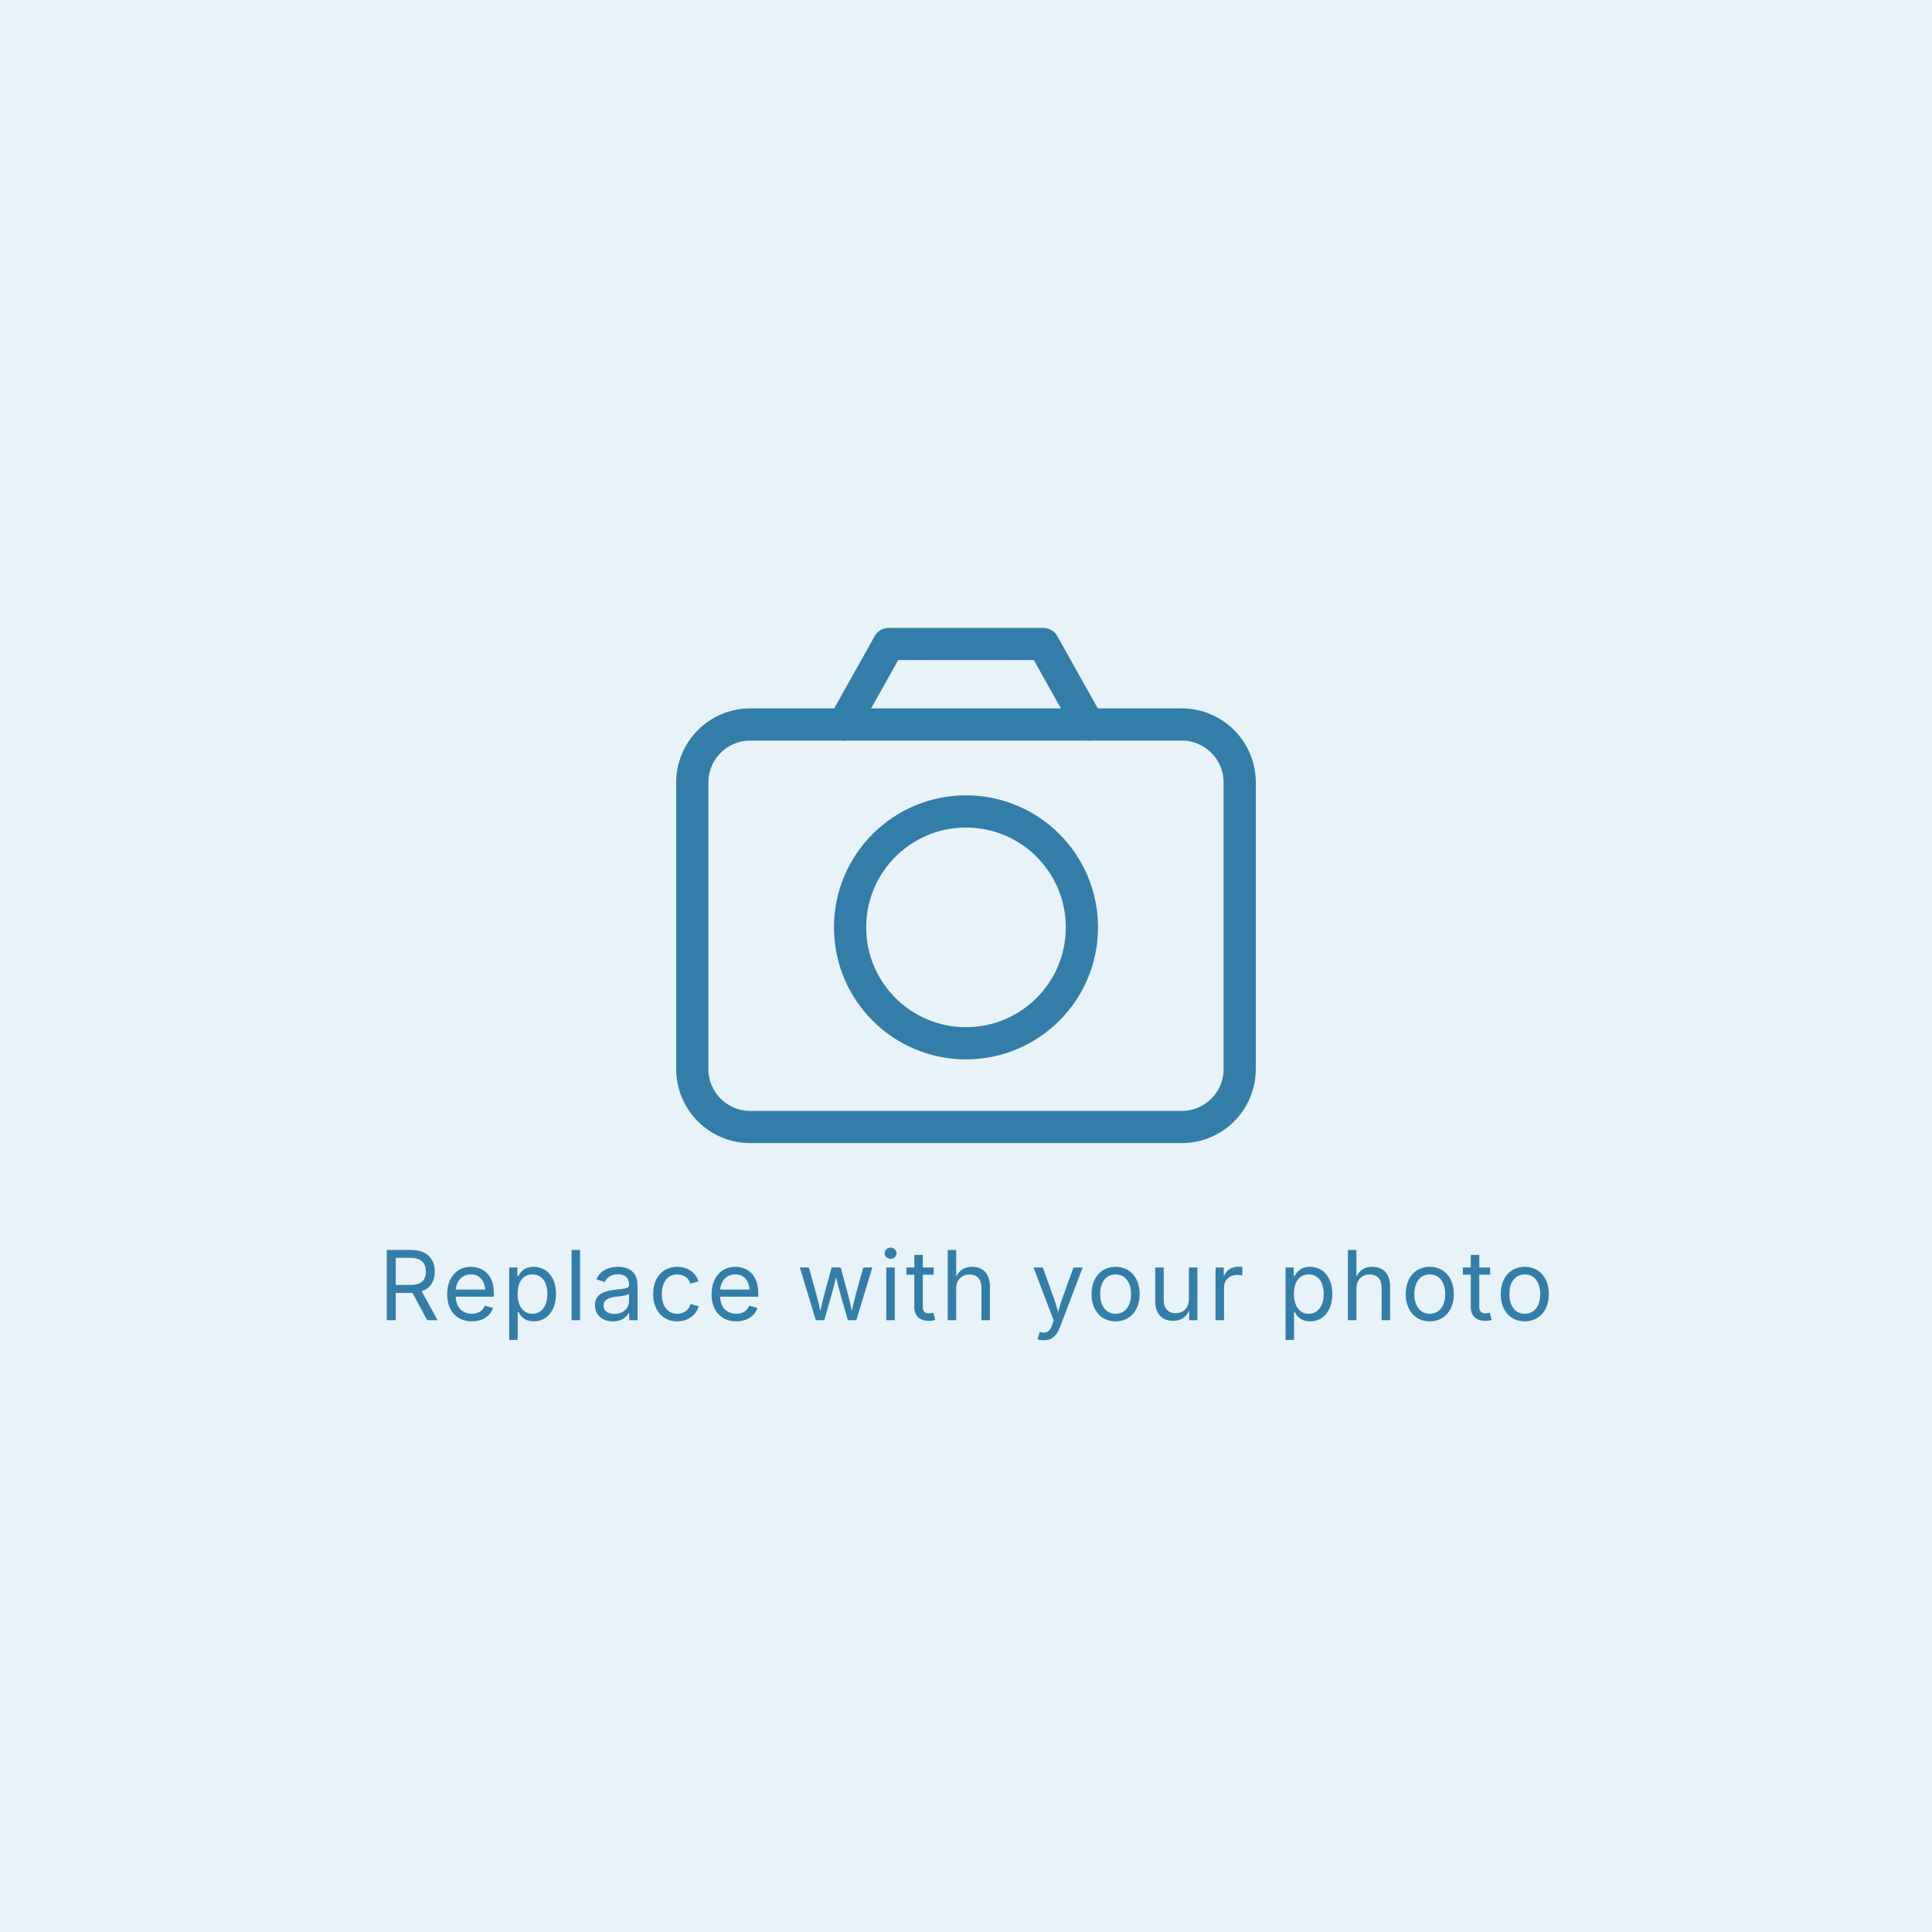
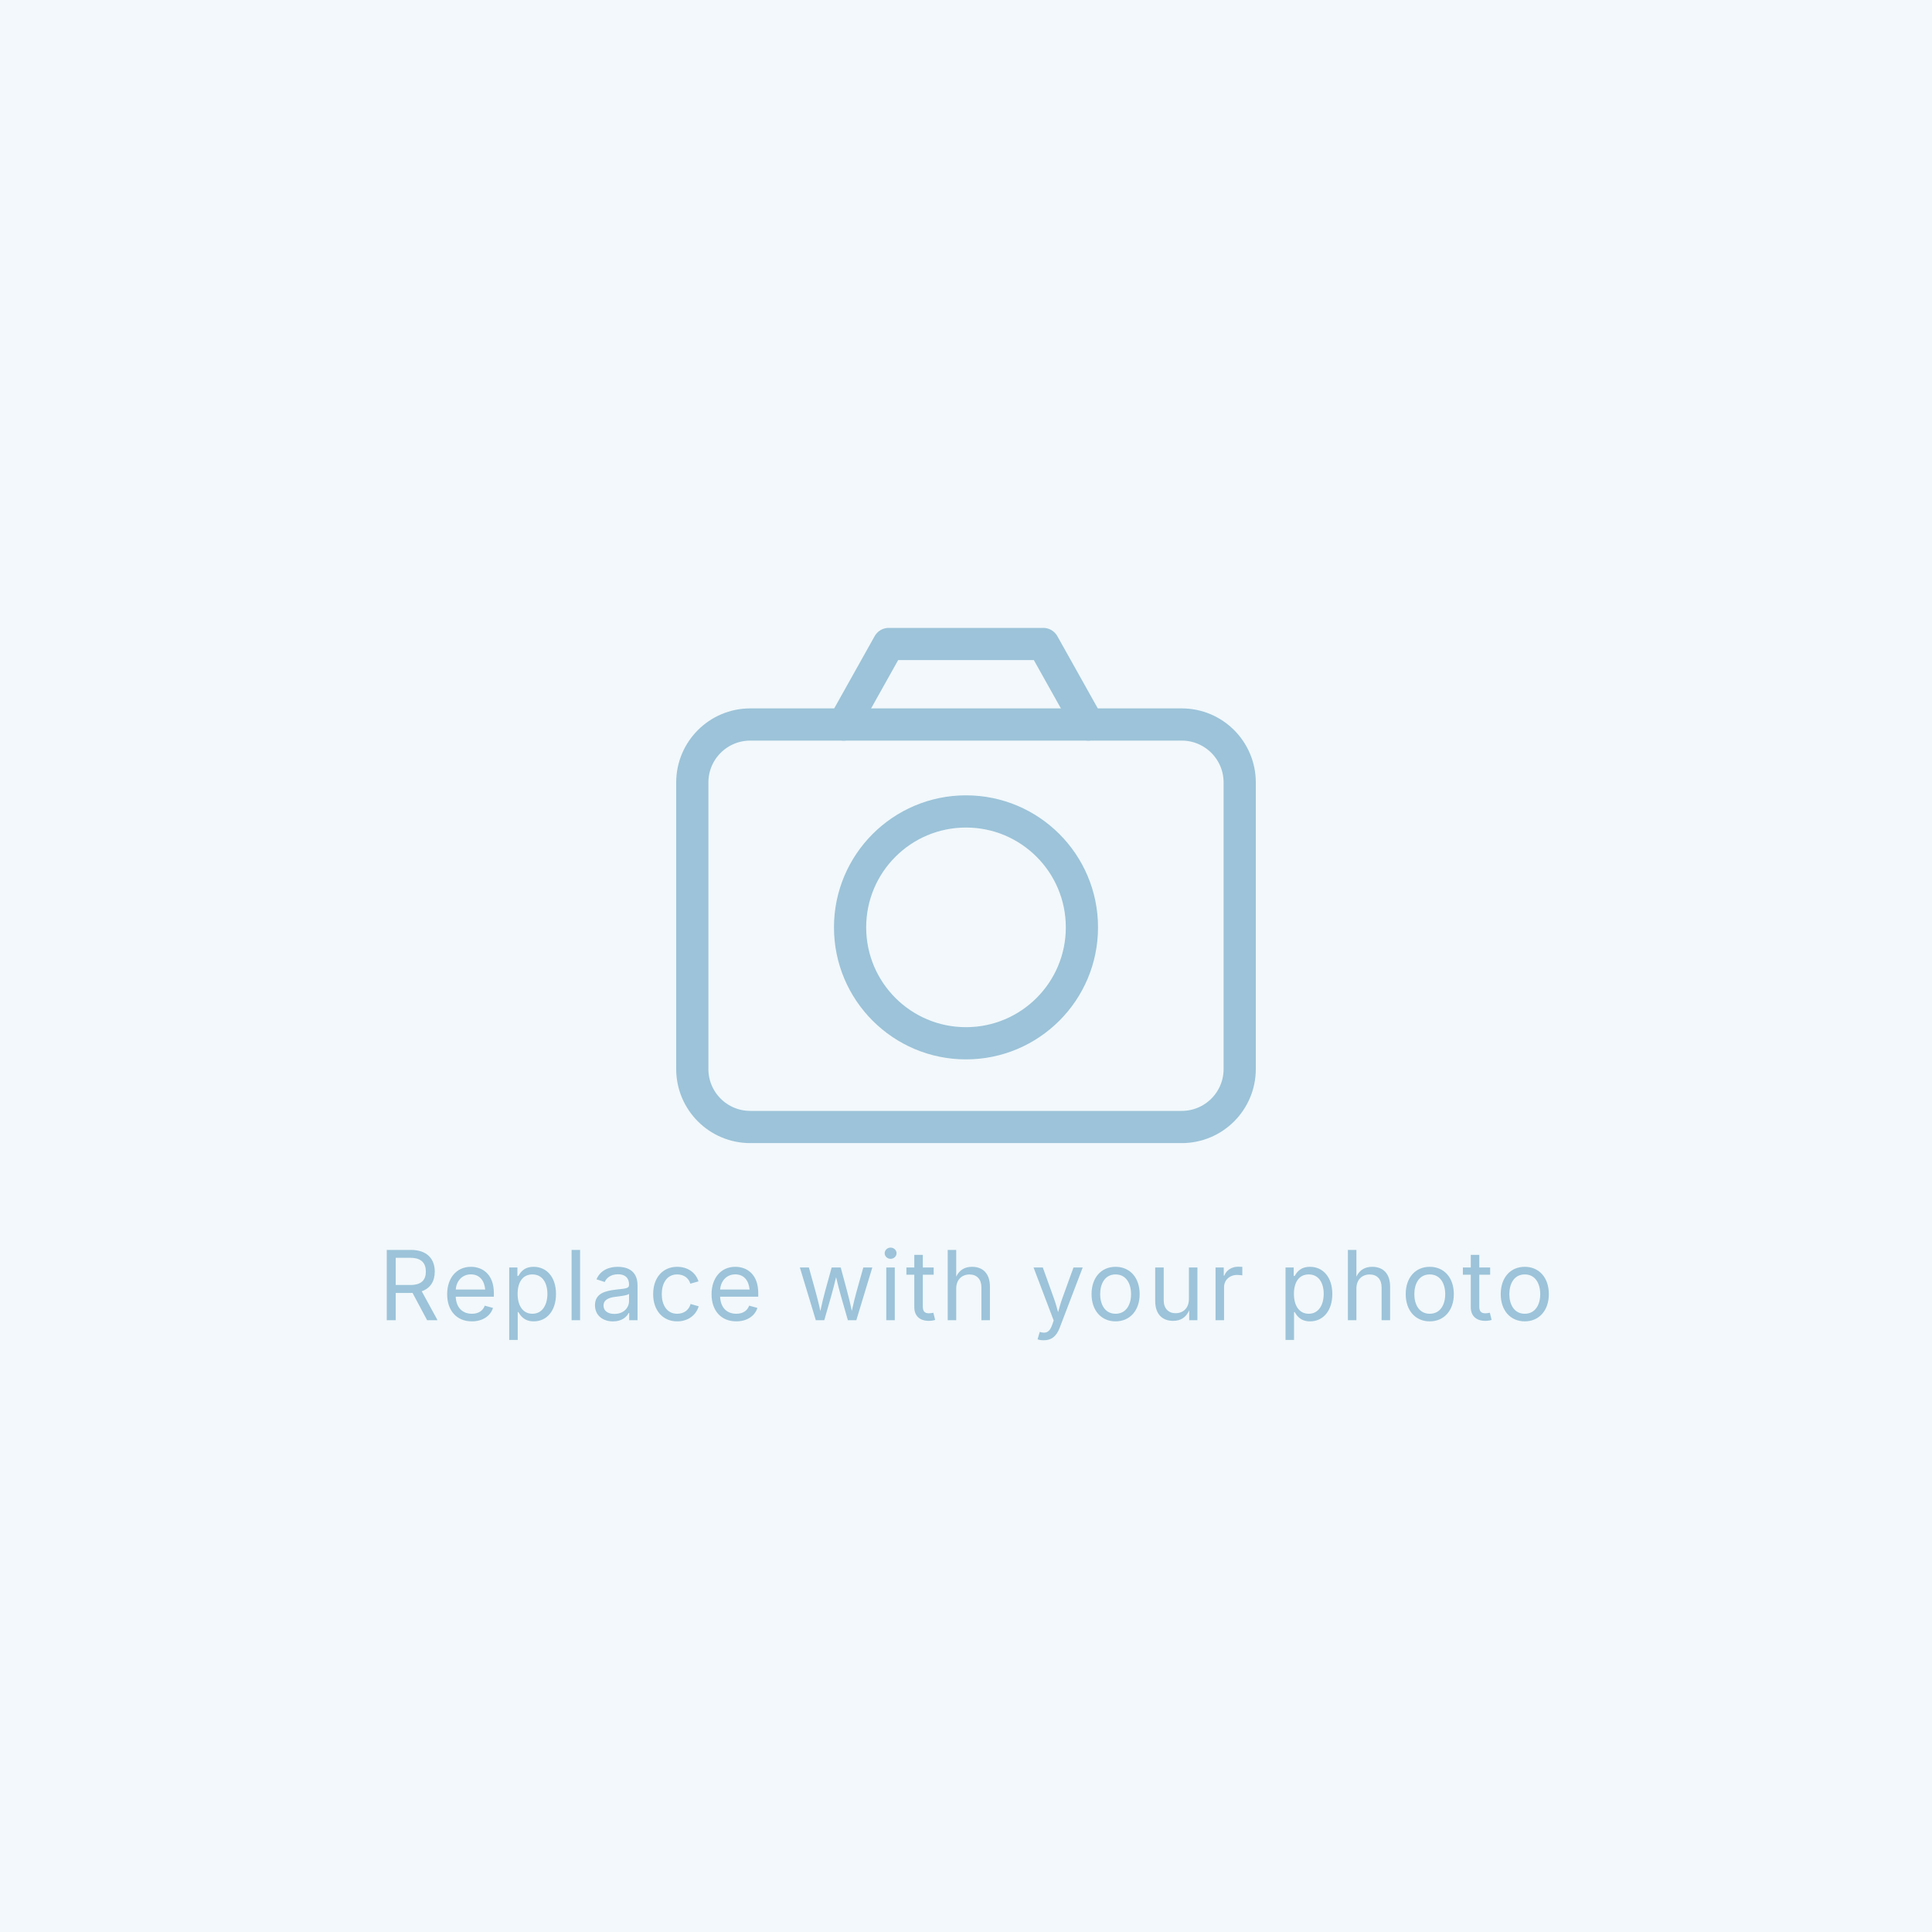
<svg xmlns="http://www.w3.org/2000/svg" viewBox="0 0 600 600" width="600" height="600">
  <style>
-     .bg { fill: #e7f3f8; } .ink { fill: none; stroke: #337ea9; } .txt { fill: #337ea9; }
+     .bg { fill: #f2f8fb; } .ink { fill: none; stroke: #9cc3d9; } .txt { fill: #9cc3d9; }
    @media (prefers-color-scheme: dark) {
-       .bg { fill: #1f282d; } .ink { stroke: #447acb; } .txt { fill: #447acb; }
+       .bg { fill: #1f262a; } .ink { stroke: #5b88a4; } .txt { fill: #5b88a4; }
    }
  </style>
  <rect class="bg" width="600" height="600" />
  <g class="ink" stroke-width="10" stroke-linejoin="round" stroke-linecap="round">
    <rect x="215" y="225" width="170" height="125" rx="18" />
    <path d="M262 225 L276 200 H324 L338 225" />
    <circle cx="300" cy="288" r="36" />
  </g>
  <text class="txt" x="300" y="410" text-anchor="middle" font-family="ui-sans-serif, -apple-system, 'Segoe UI', sans-serif" font-size="30" letter-spacing="1">Replace with your photo</text>
</svg>
